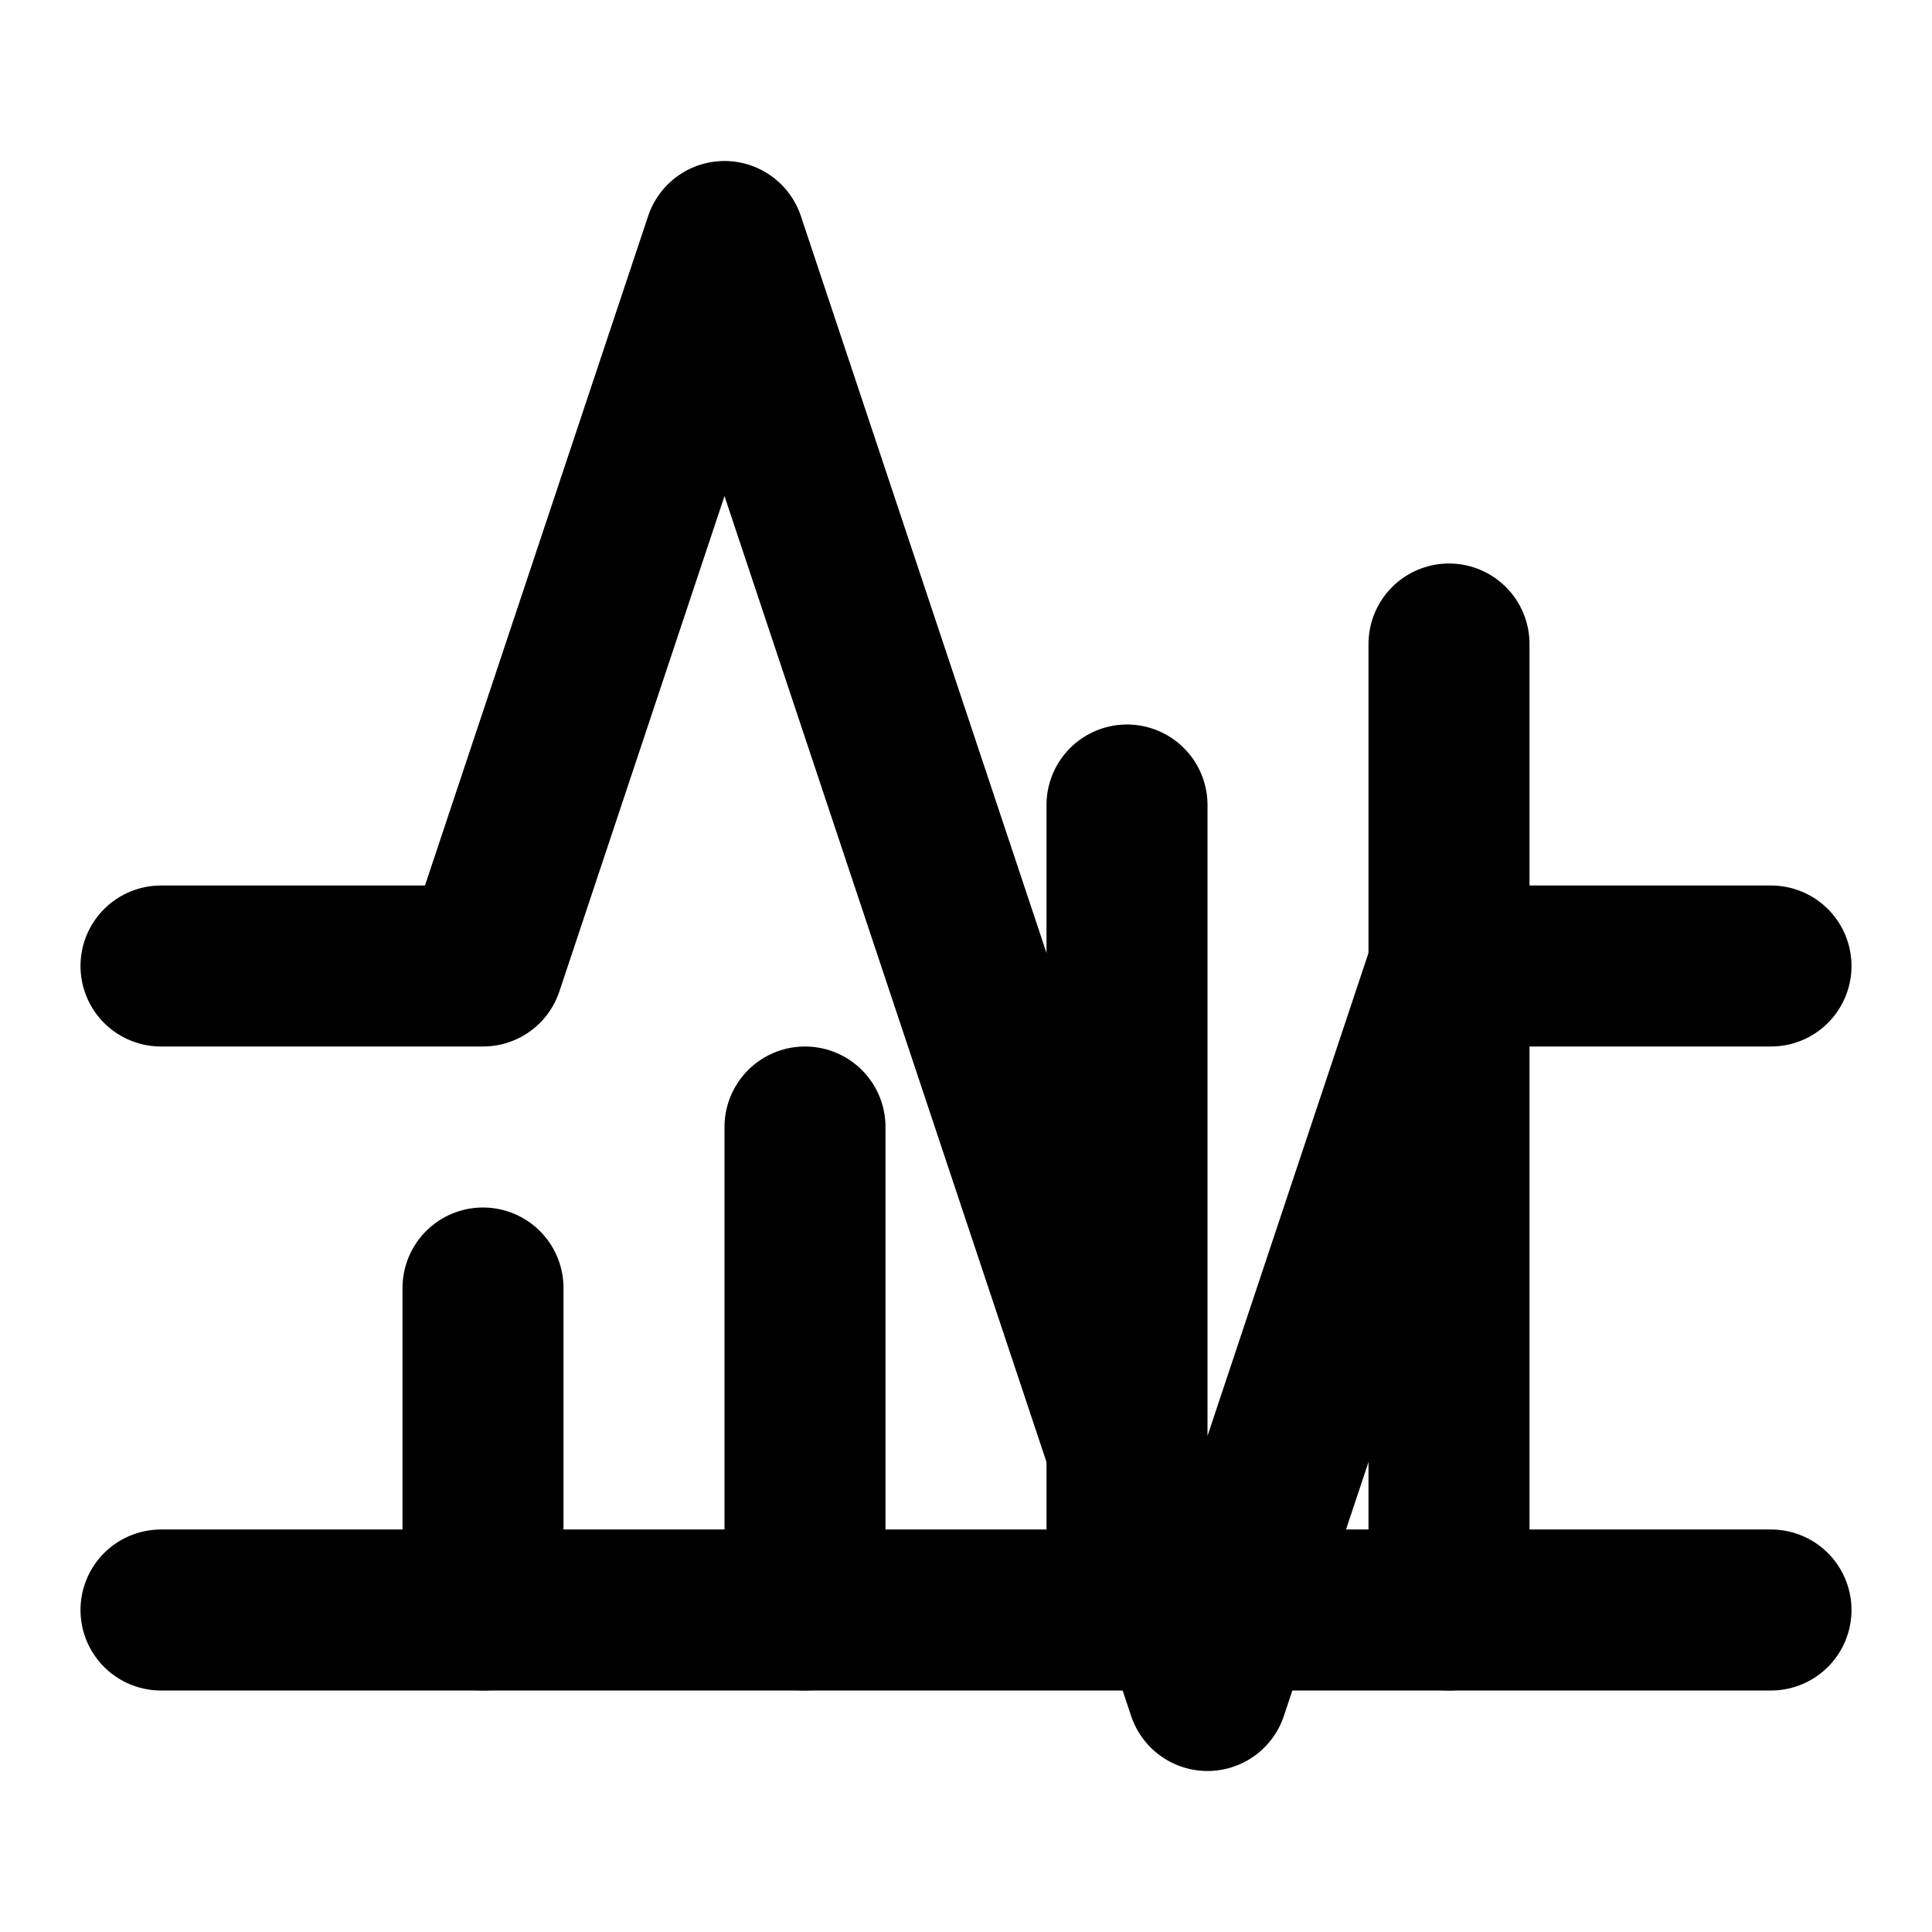
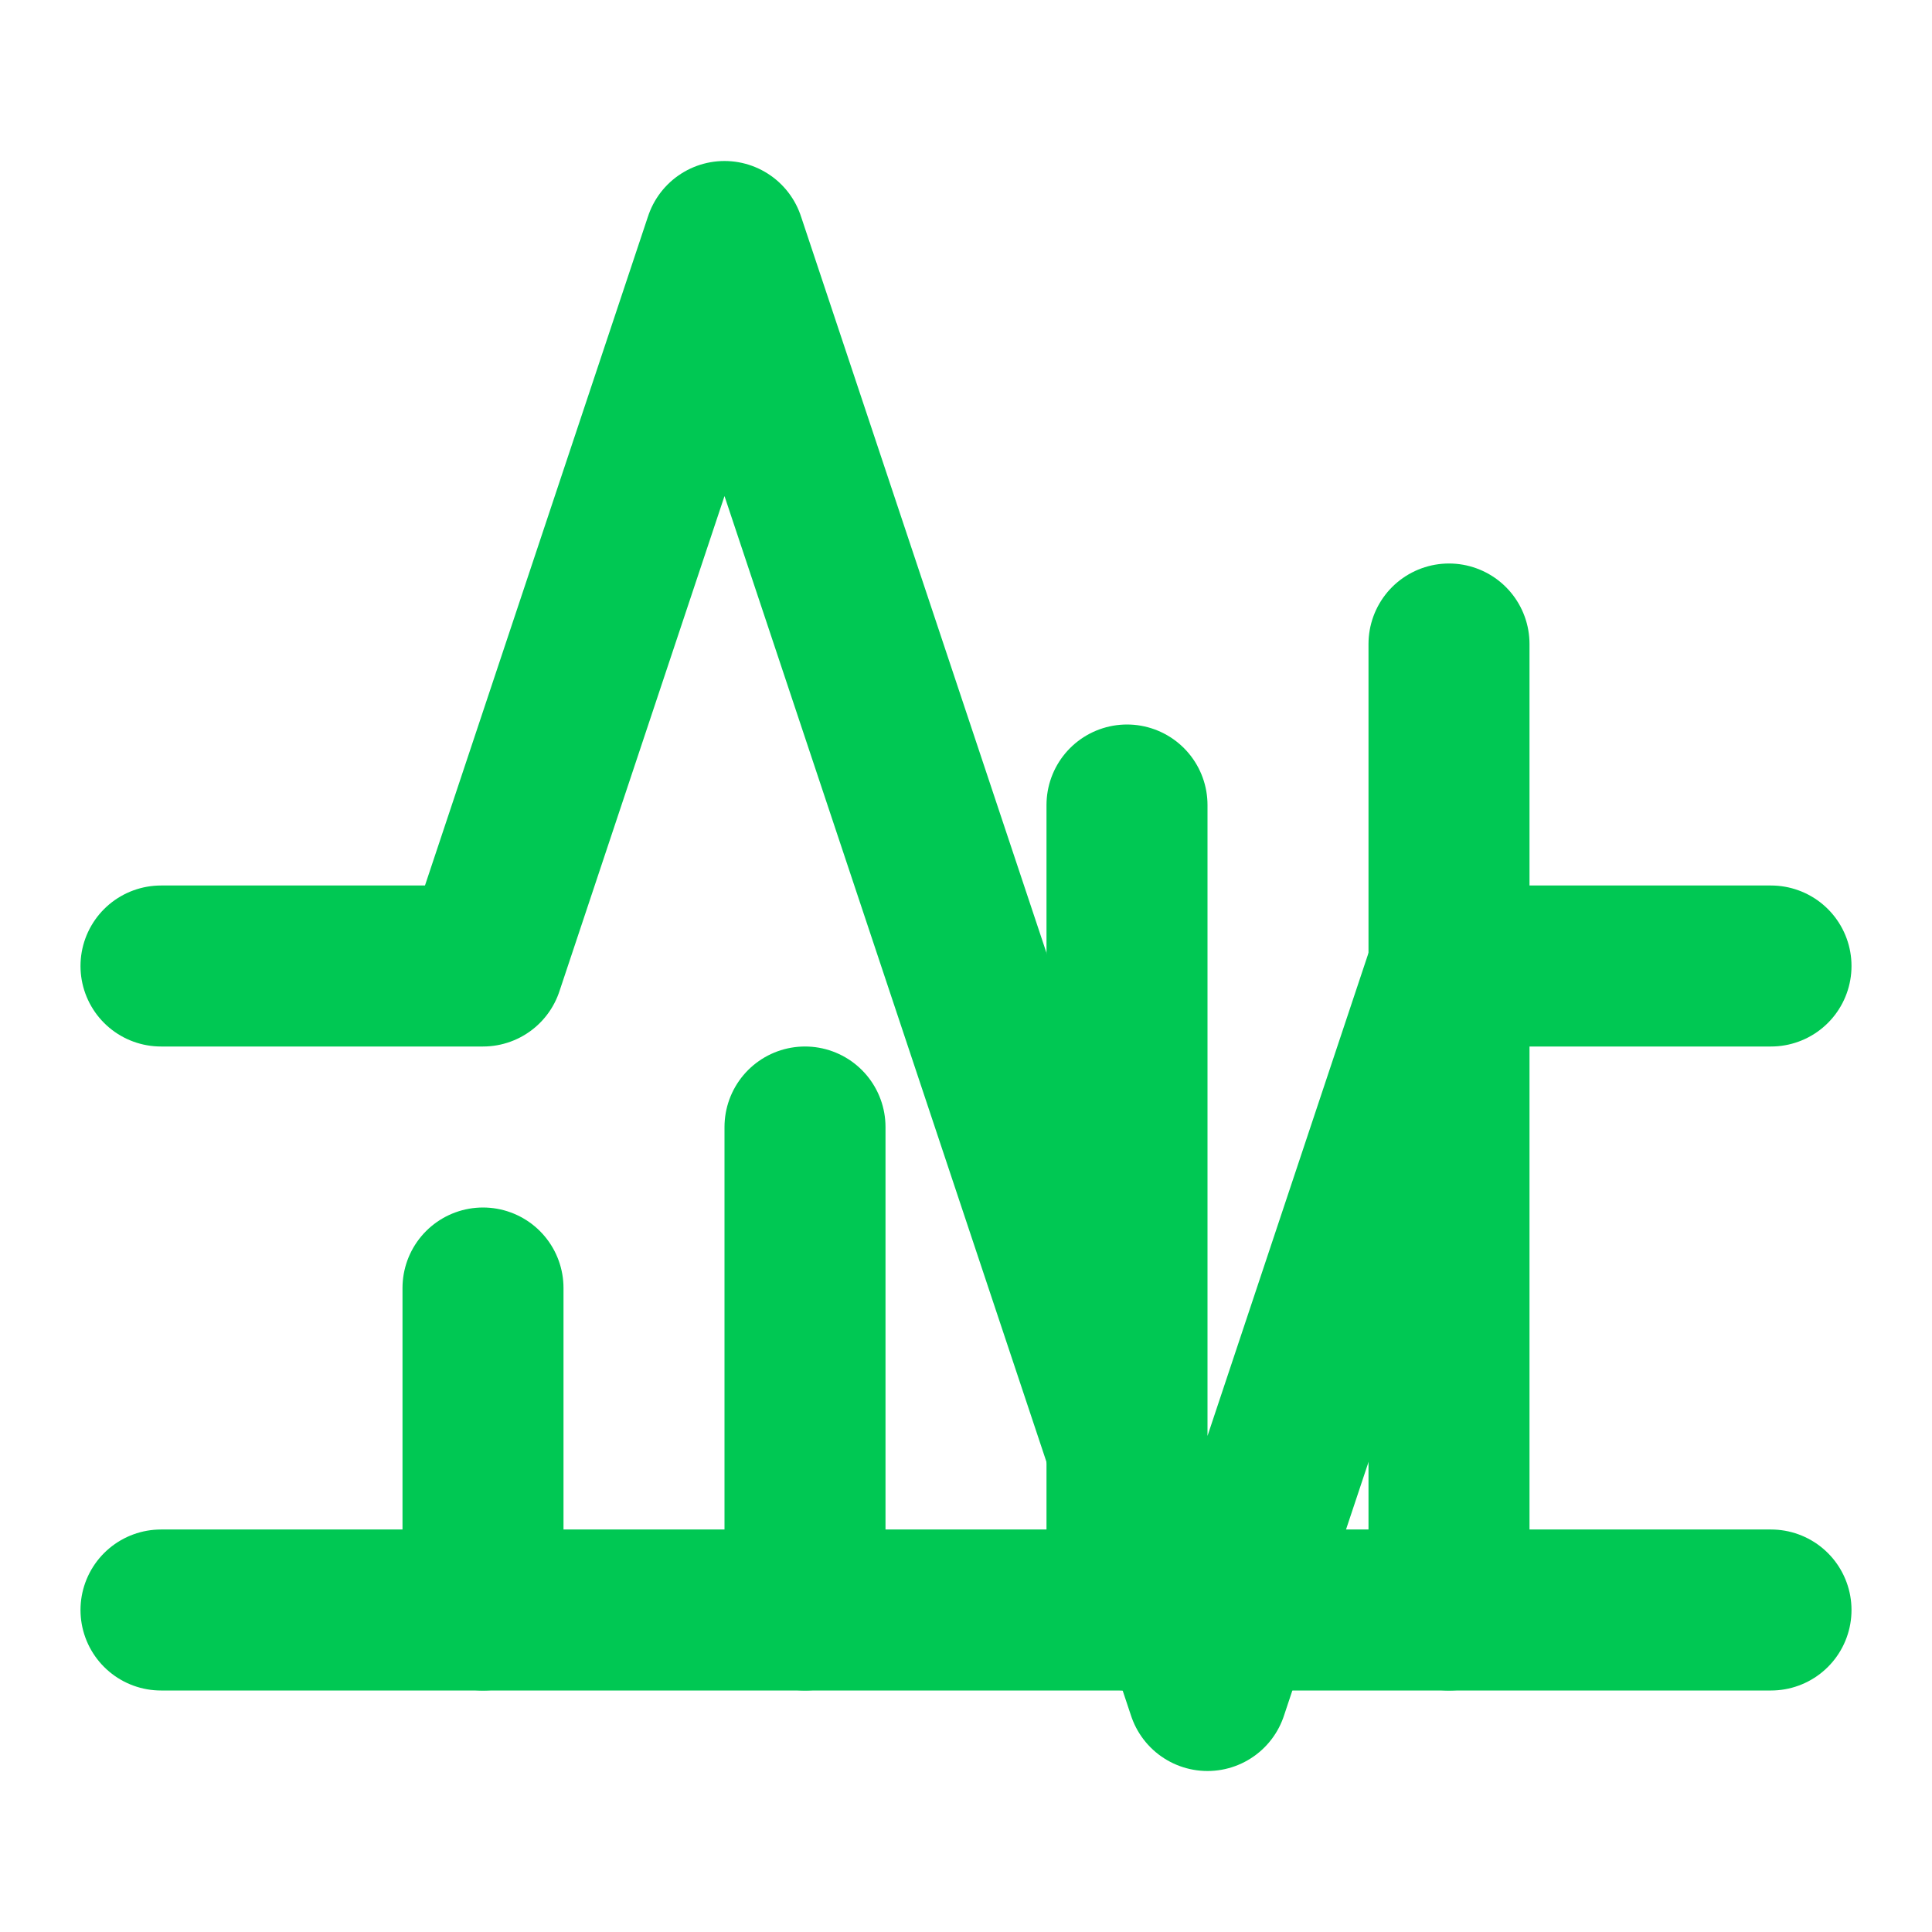
- <svg xmlns="http://www.w3.org/2000/svg" width="24" height="24" viewBox="0 0 24 24" fill="none" stroke="currentColor" stroke-width="2" stroke-linecap="round" stroke-linejoin="round">
+ <svg xmlns="http://www.w3.org/2000/svg" width="24" height="24" viewBox="0 0 24 24" fill="none" stroke="#00C853" stroke-width="2" stroke-linecap="round" stroke-linejoin="round">
  <polyline points="22 12 18 12 15 21 9 3 6 12 2 12" />
  <line x1="2" y1="20" x2="22" y2="20" />
  <line x1="6" y1="16" x2="6" y2="20" />
  <line x1="10" y1="14" x2="10" y2="20" />
  <line x1="14" y1="10" x2="14" y2="20" />
  <line x1="18" y1="8" x2="18" y2="20" />
</svg>
